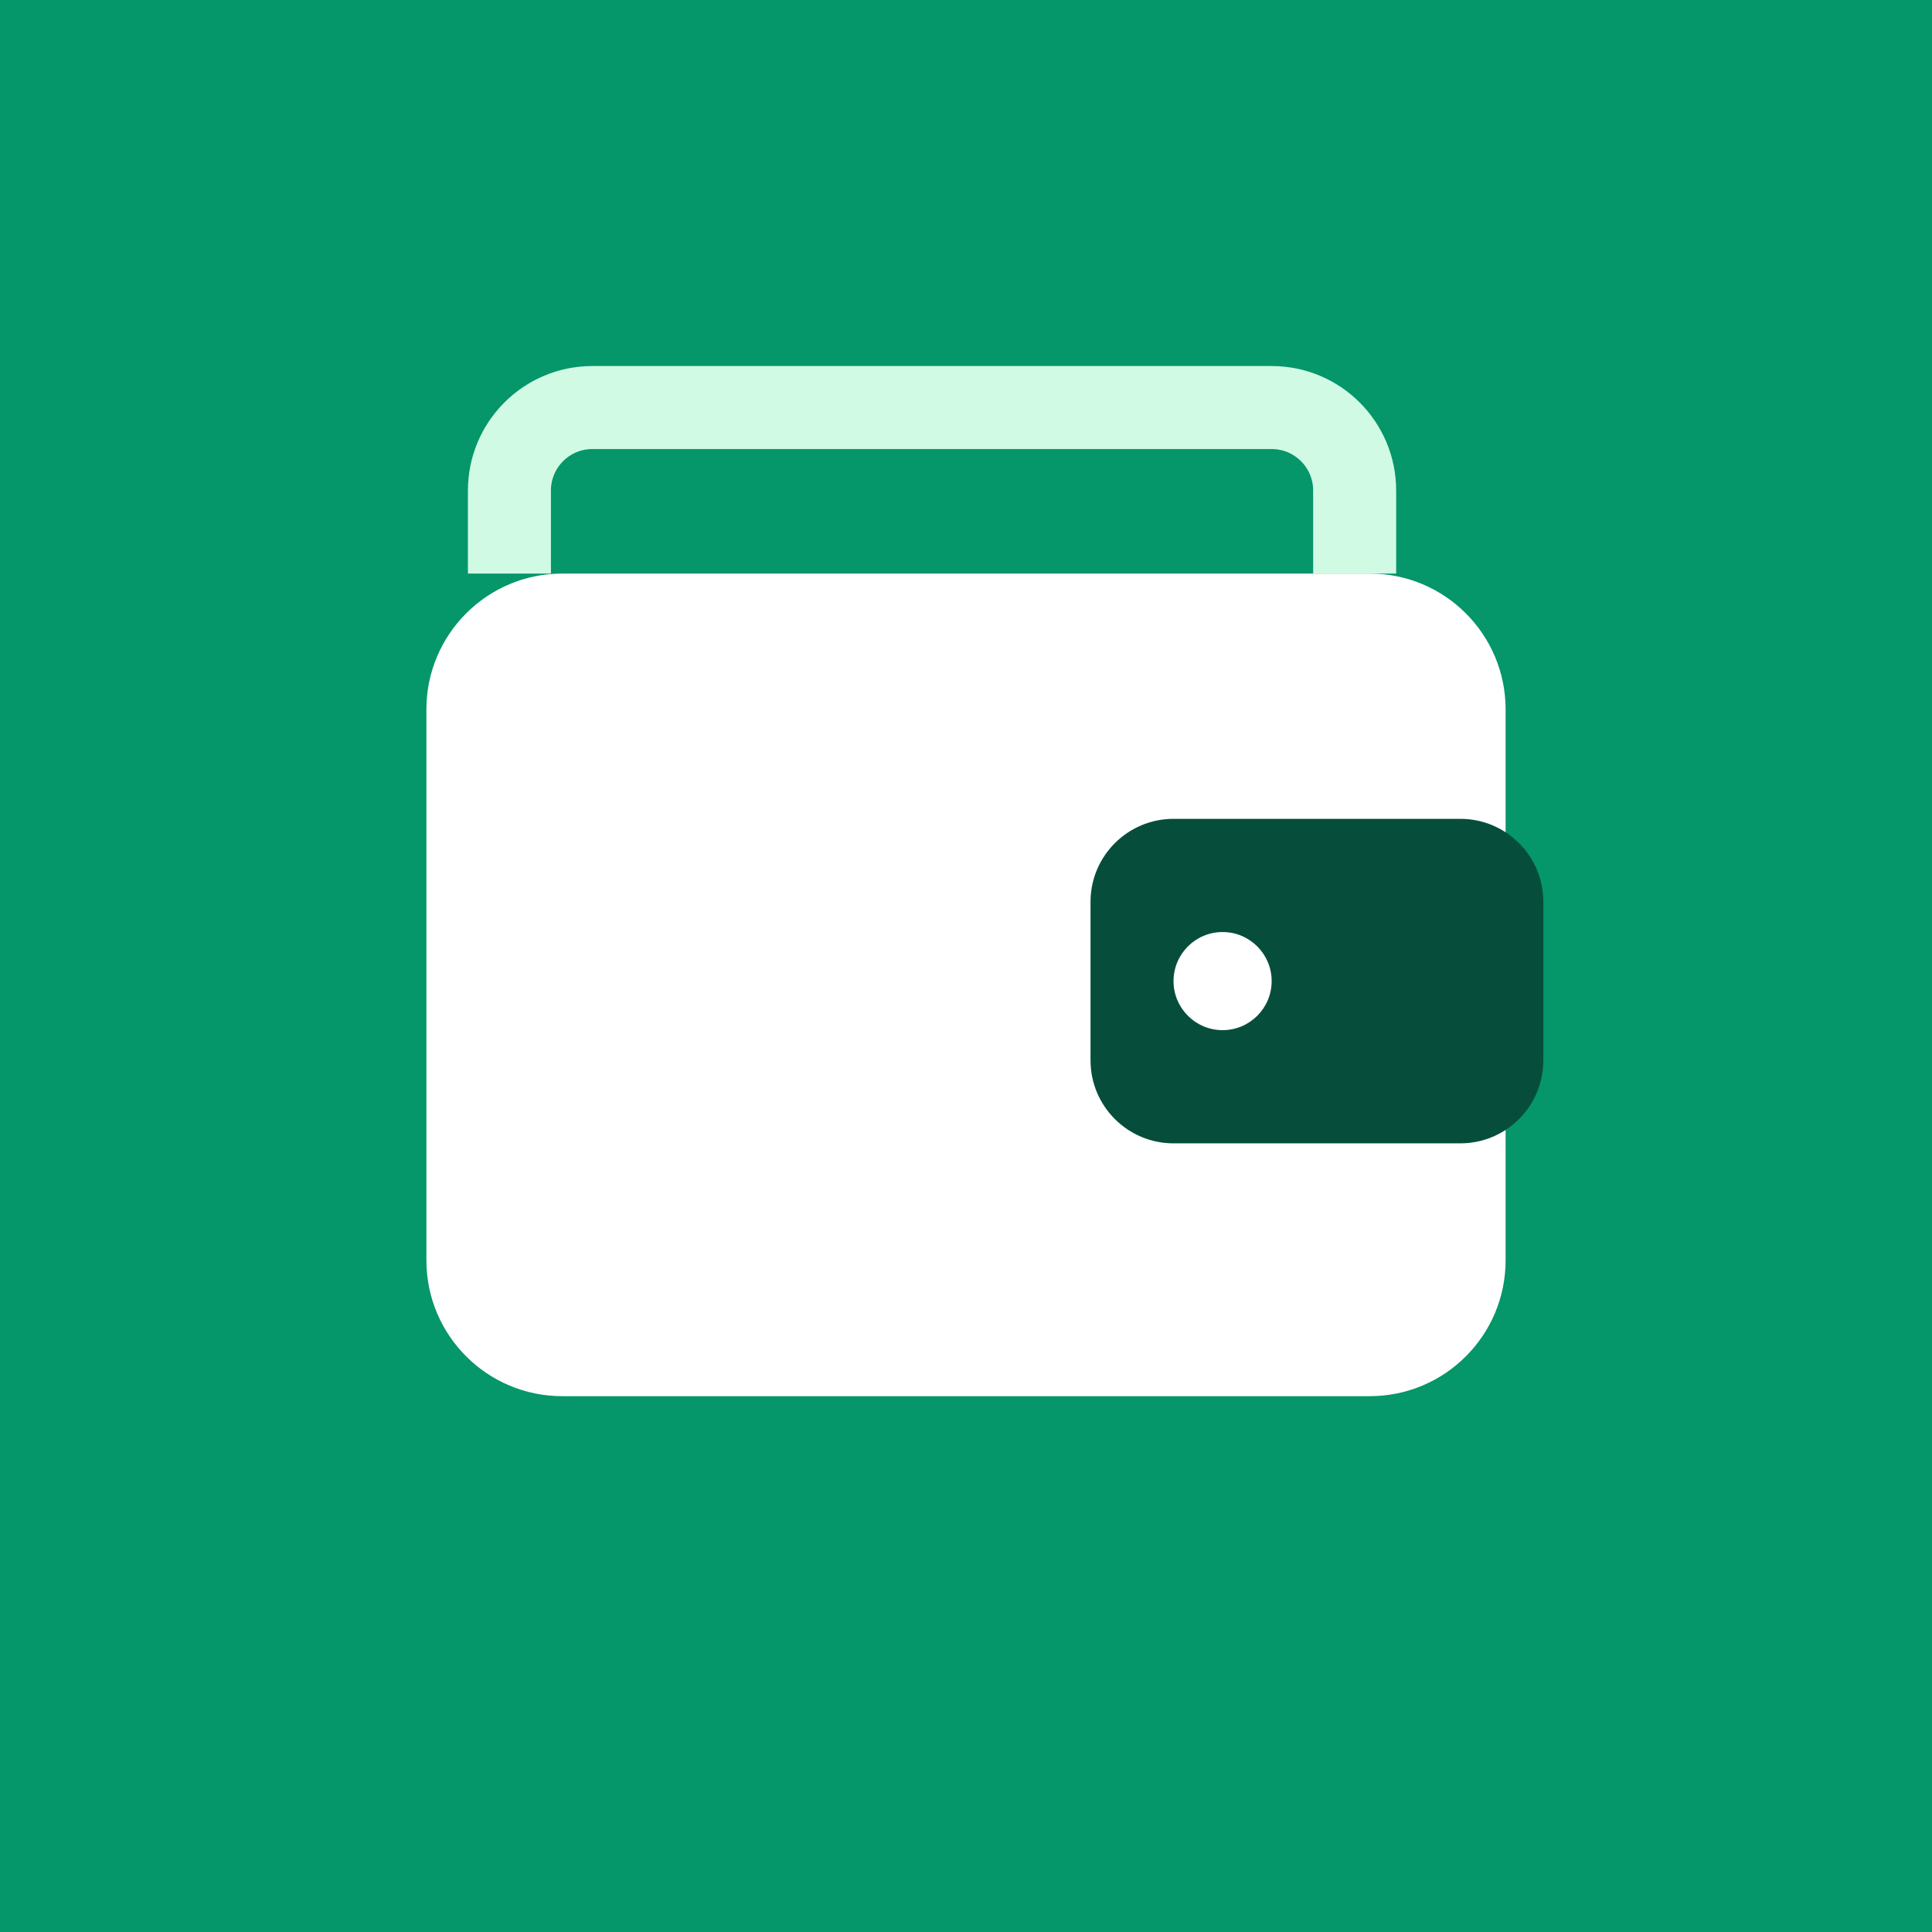
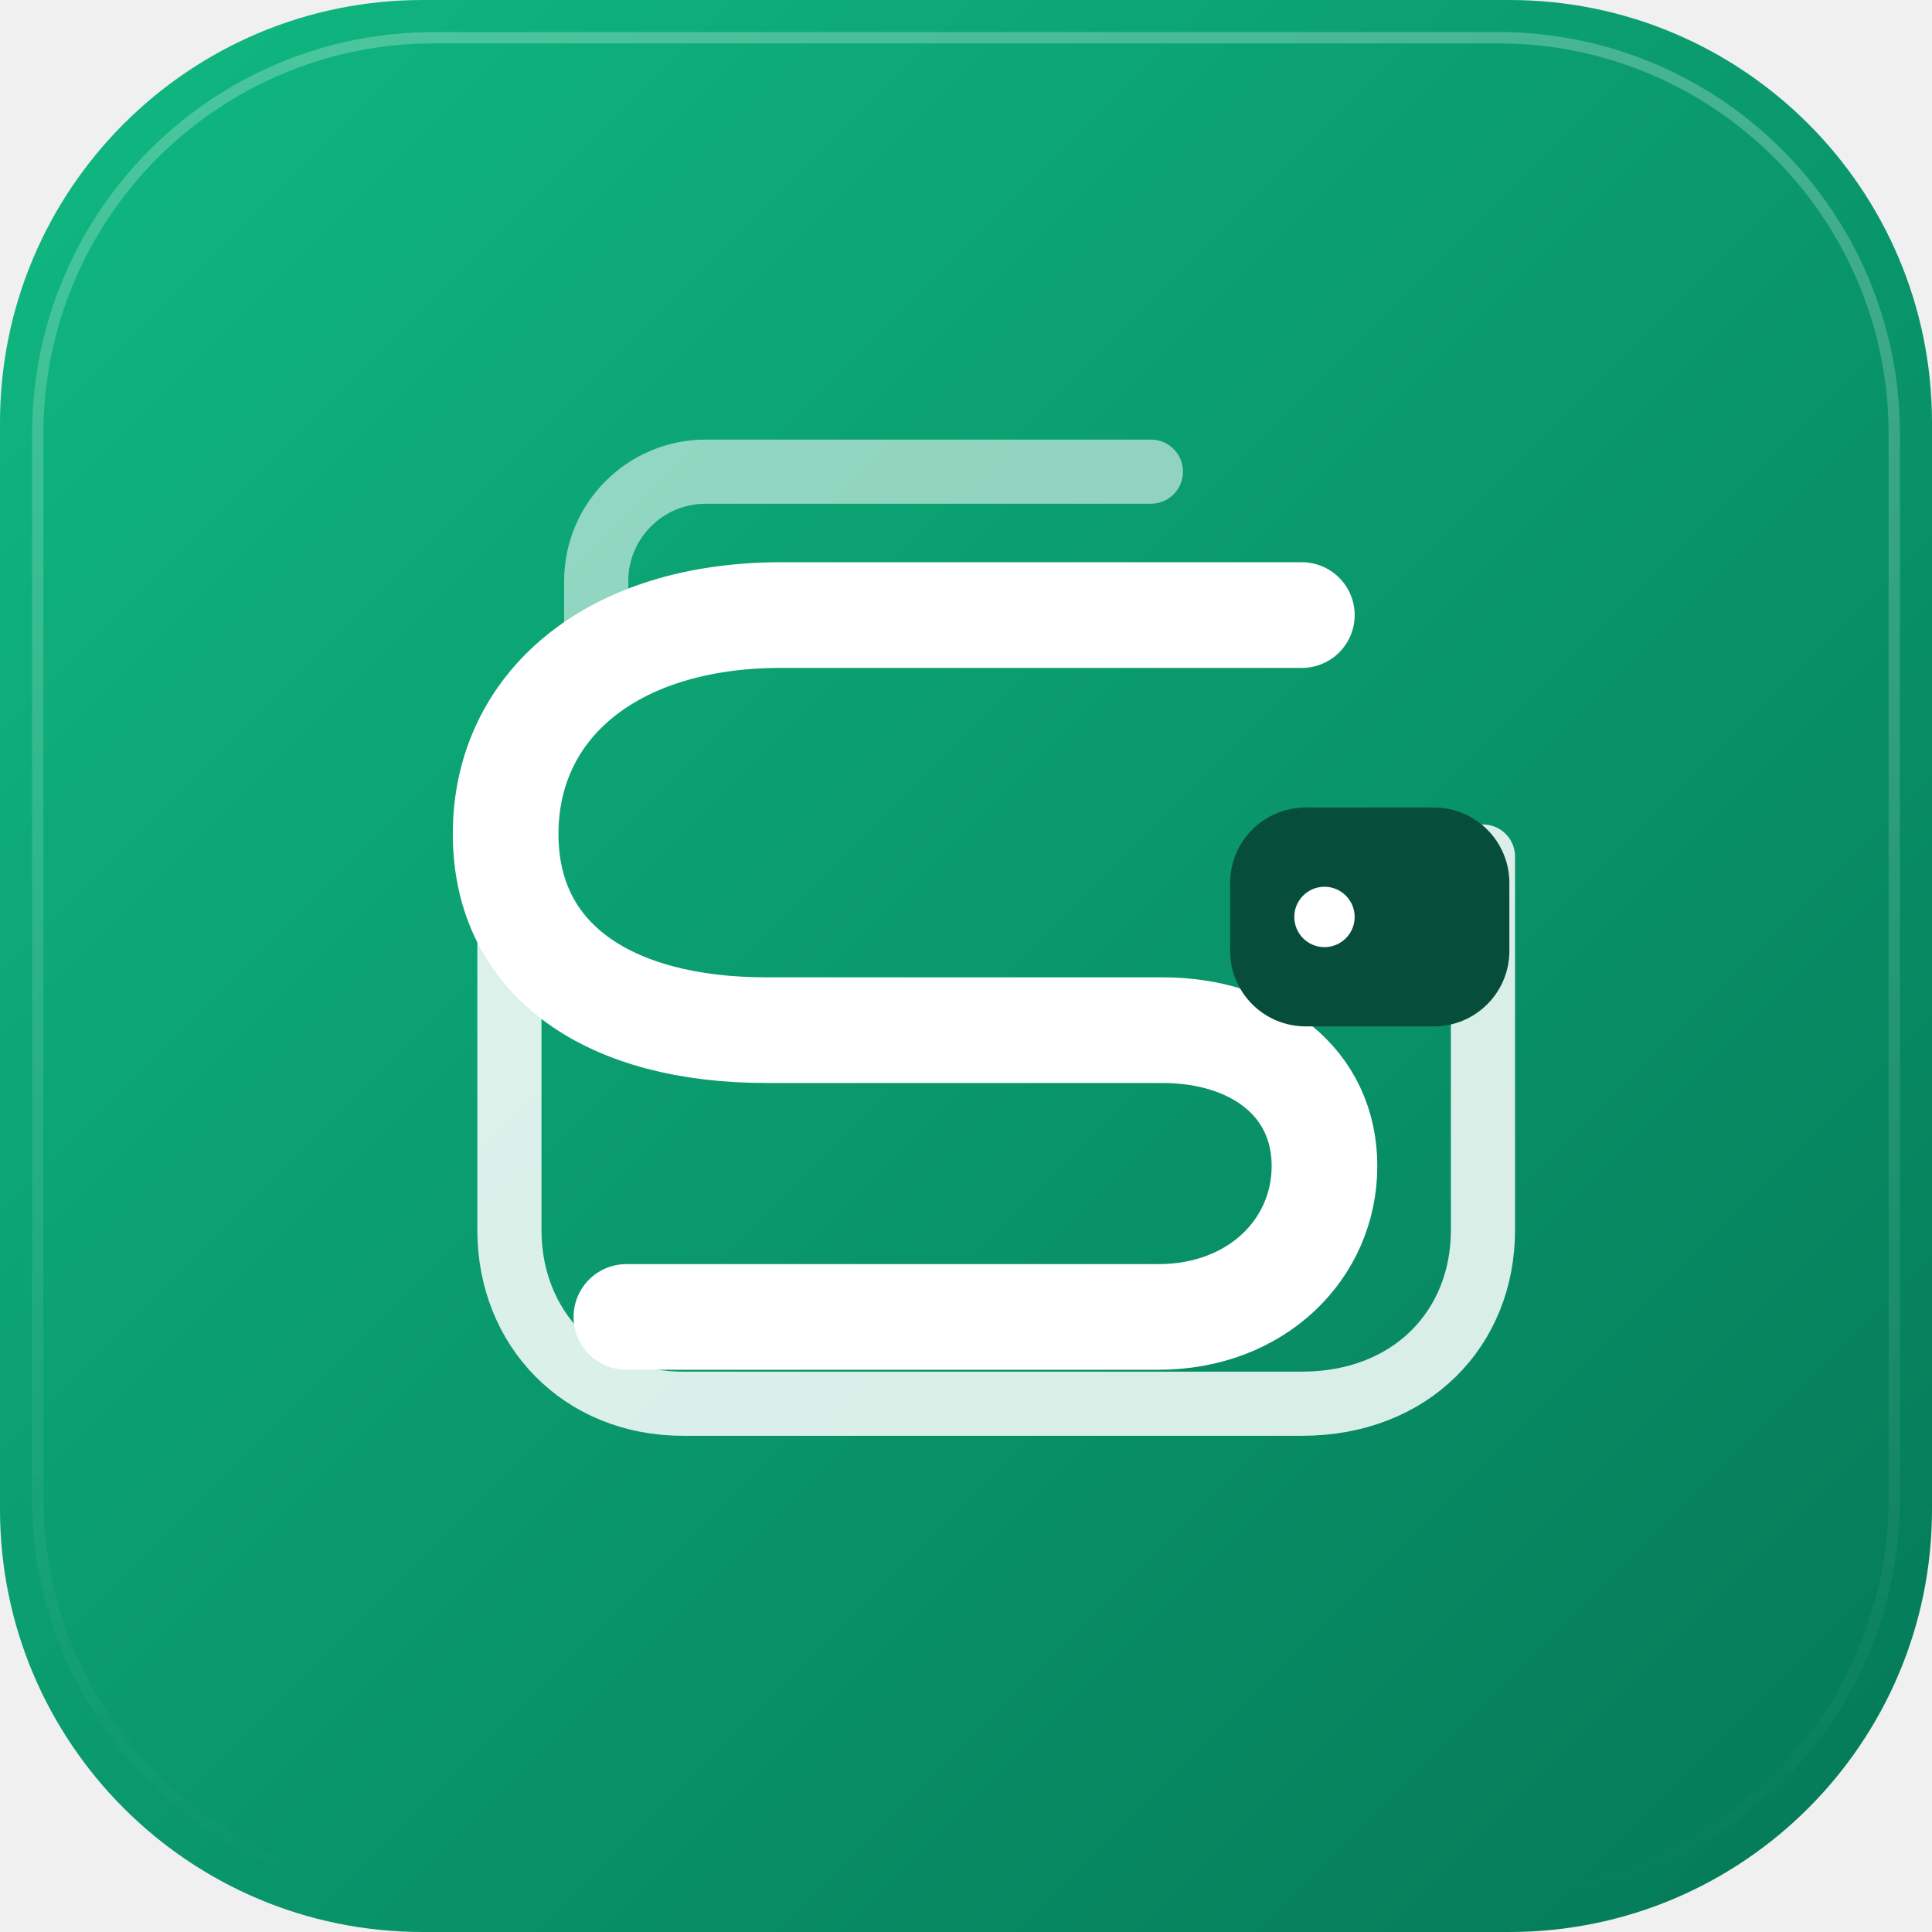
- <svg xmlns="http://www.w3.org/2000/svg" width="512" height="512" viewBox="0 0 512 512">
-   <rect width="512" height="512" fill="#059669" />
-   <rect x="113" y="152" width="286" height="218" rx="36" fill="#fff" />
-   <path d="M135 152v-22a22 22 0 0 1 22-22h180a22 22 0 0 1 22 22v22" fill="none" stroke="#d1fae5" stroke-width="22" />
-   <rect x="289" y="217" width="120" height="86" rx="22" fill="#064e3b" />
-   <circle cx="324" cy="260" r="13" fill="#fff" />
+ <svg xmlns="http://www.w3.org/2000/svg" width="1024" height="1024" viewBox="0 0 512 512">
+   <defs>
+     <linearGradient id="emerald" x1="0" y1="0" x2="1" y2="1">
+       <stop stop-color="#10b981" />
+       <stop offset="1" stop-color="#047857" />
+     </linearGradient>
+     <linearGradient id="shine" x1="0" y1="0" x2="0" y2="1">
+       <stop stop-color="#fff" stop-opacity=".25" />
+       <stop offset="1" stop-color="#fff" stop-opacity="0" />
+     </linearGradient>
+   </defs>
+   <rect width="512" height="512" rx="112" fill="url(#emerald)" />
+   <rect x="10" y="10" width="492" height="492" rx="105" fill="none" stroke="url(#shine)" stroke-width="3" />
+   <path d="M345 163H207c-45 0-73 24-73 58s28 52 69 52h105c25 0 43 14 43 36s-18 40-44 40H166" fill="none" stroke="#fff" stroke-width="28" stroke-linecap="round" />
+   <path d="M158 182v-28c0-16 13-29 29-29h118" fill="none" stroke="#fff" stroke-opacity=".55" stroke-width="17" stroke-linecap="round" />
+   <path d="M135 233v93c0 26 19 46 46 46h164c29 0 48-20 48-46v-99" fill="none" stroke="#fff" stroke-opacity=".85" stroke-width="17" stroke-linecap="round" />
+   <rect x="326" y="214" width="74" height="58" rx="20" fill="#064e3b" />
+   <circle cx="351" cy="243" r="8" fill="#fff" />
</svg>
